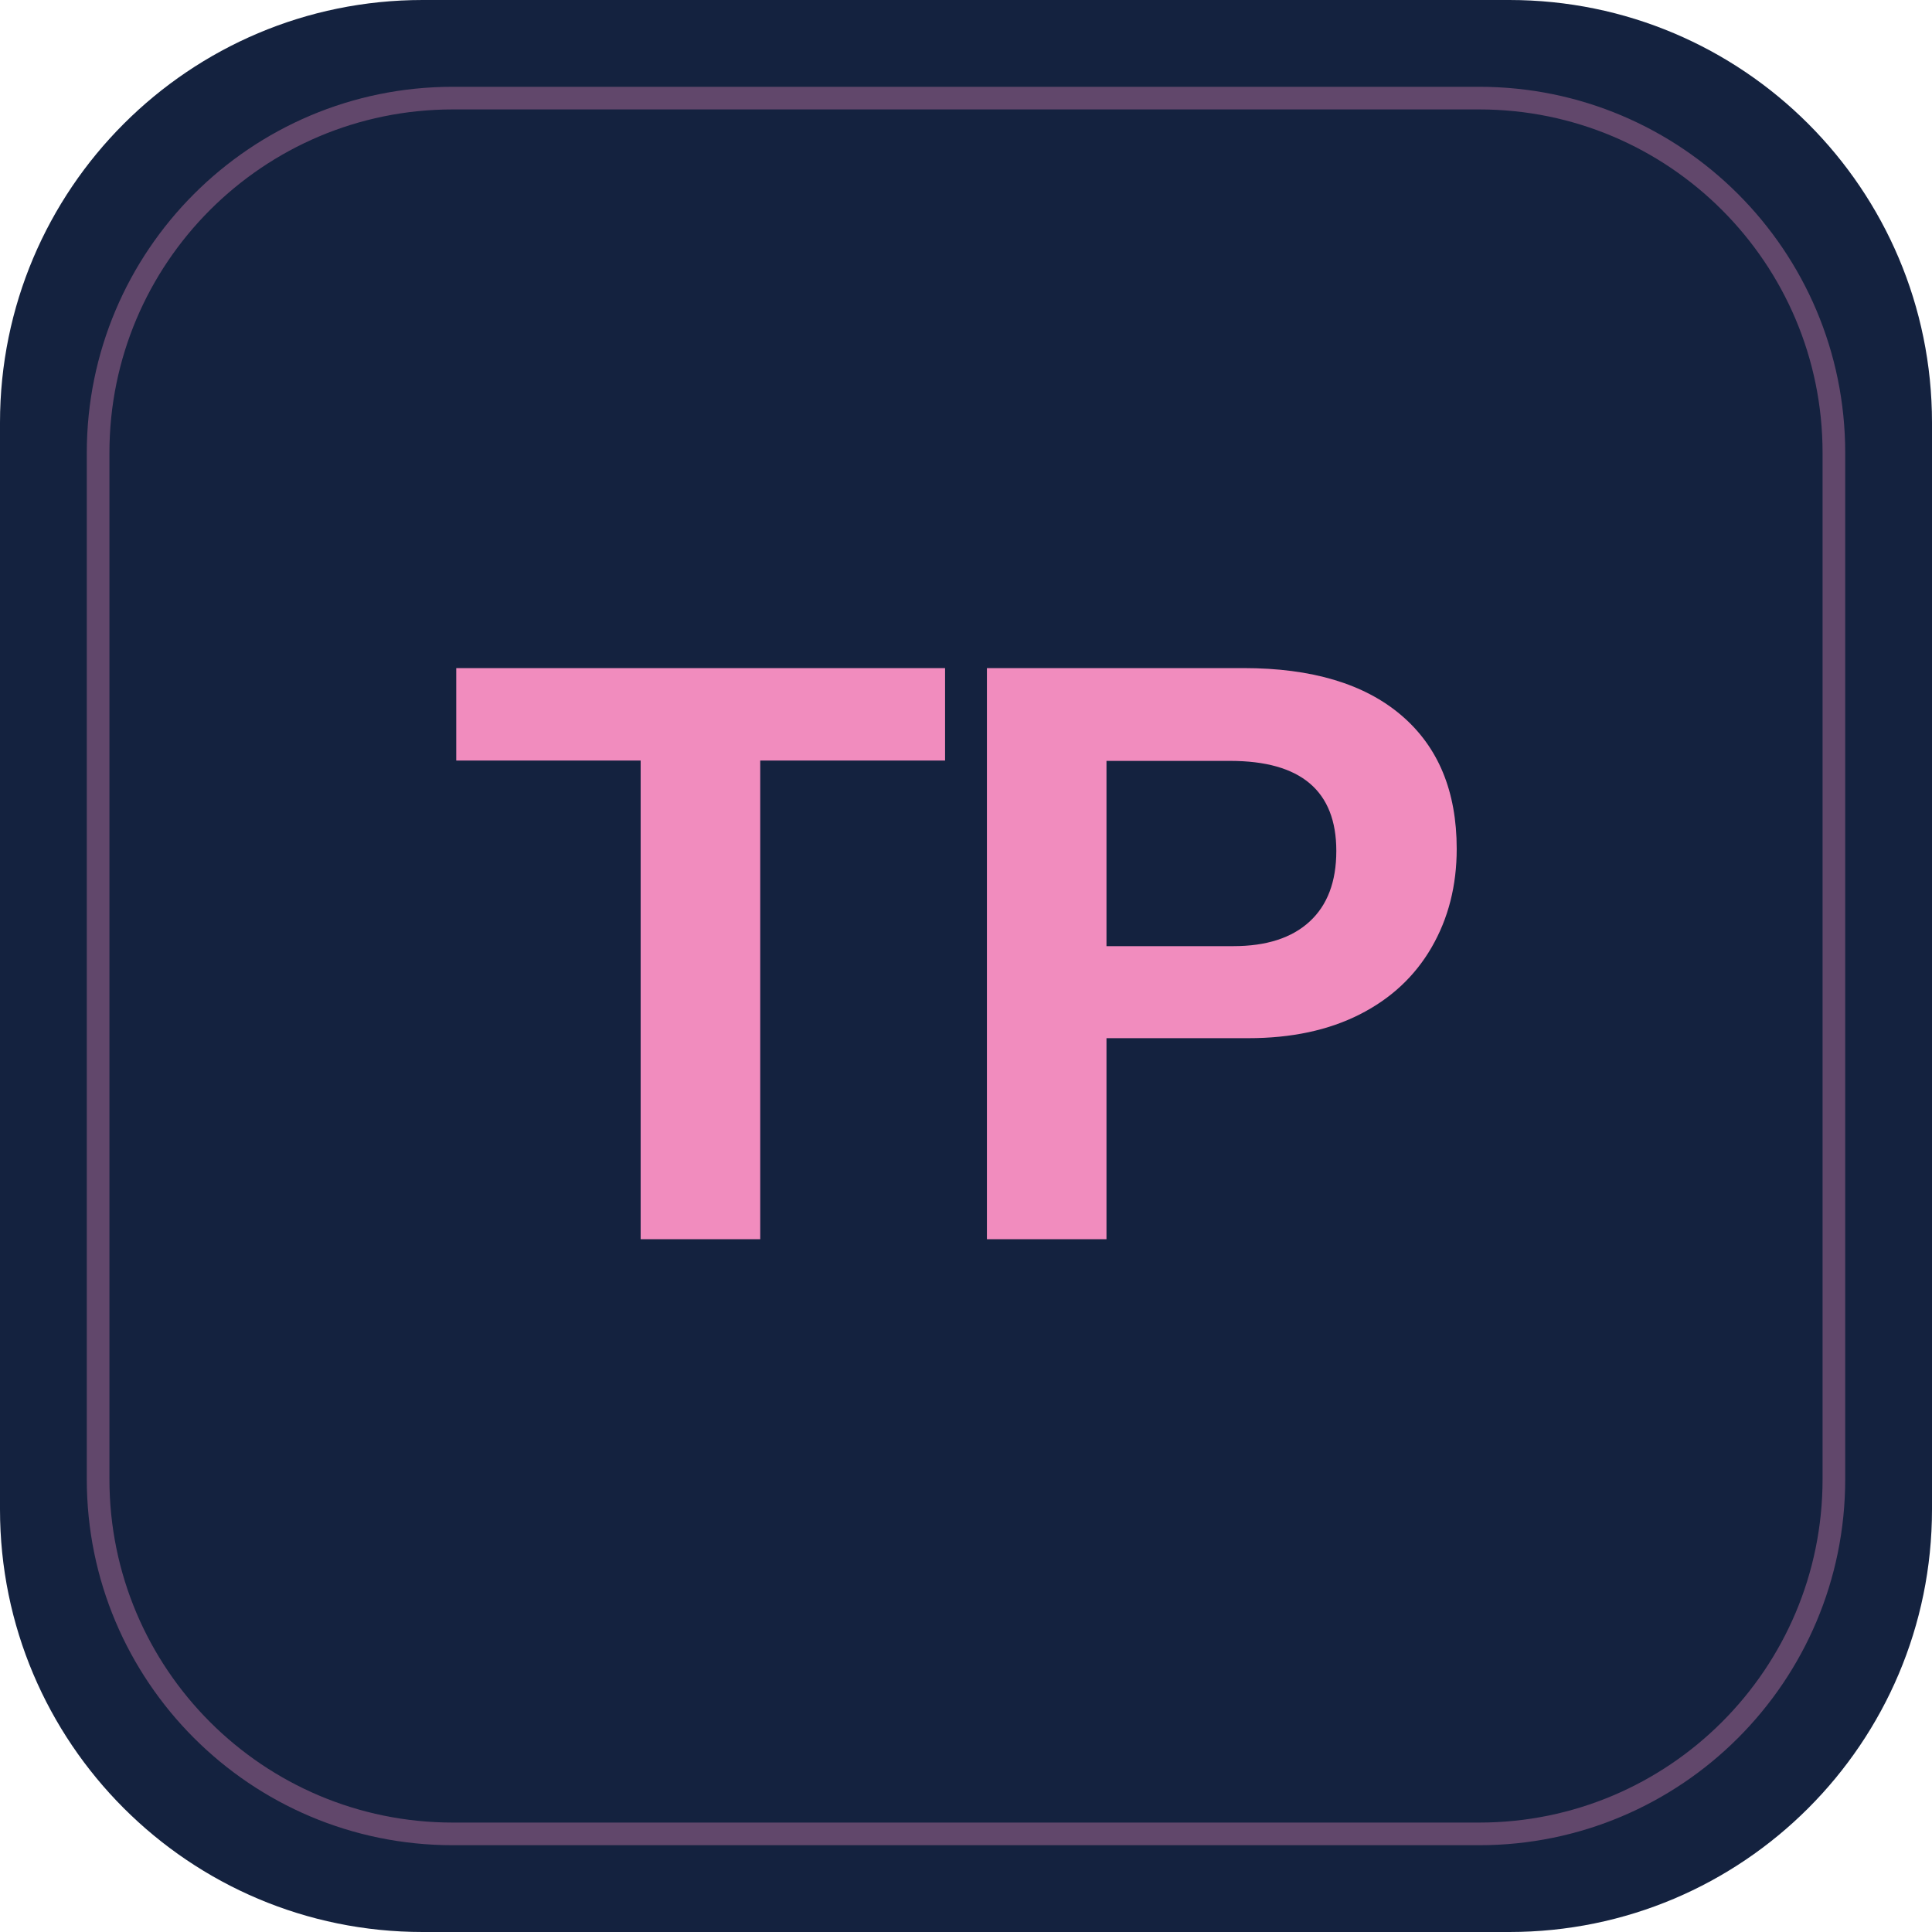
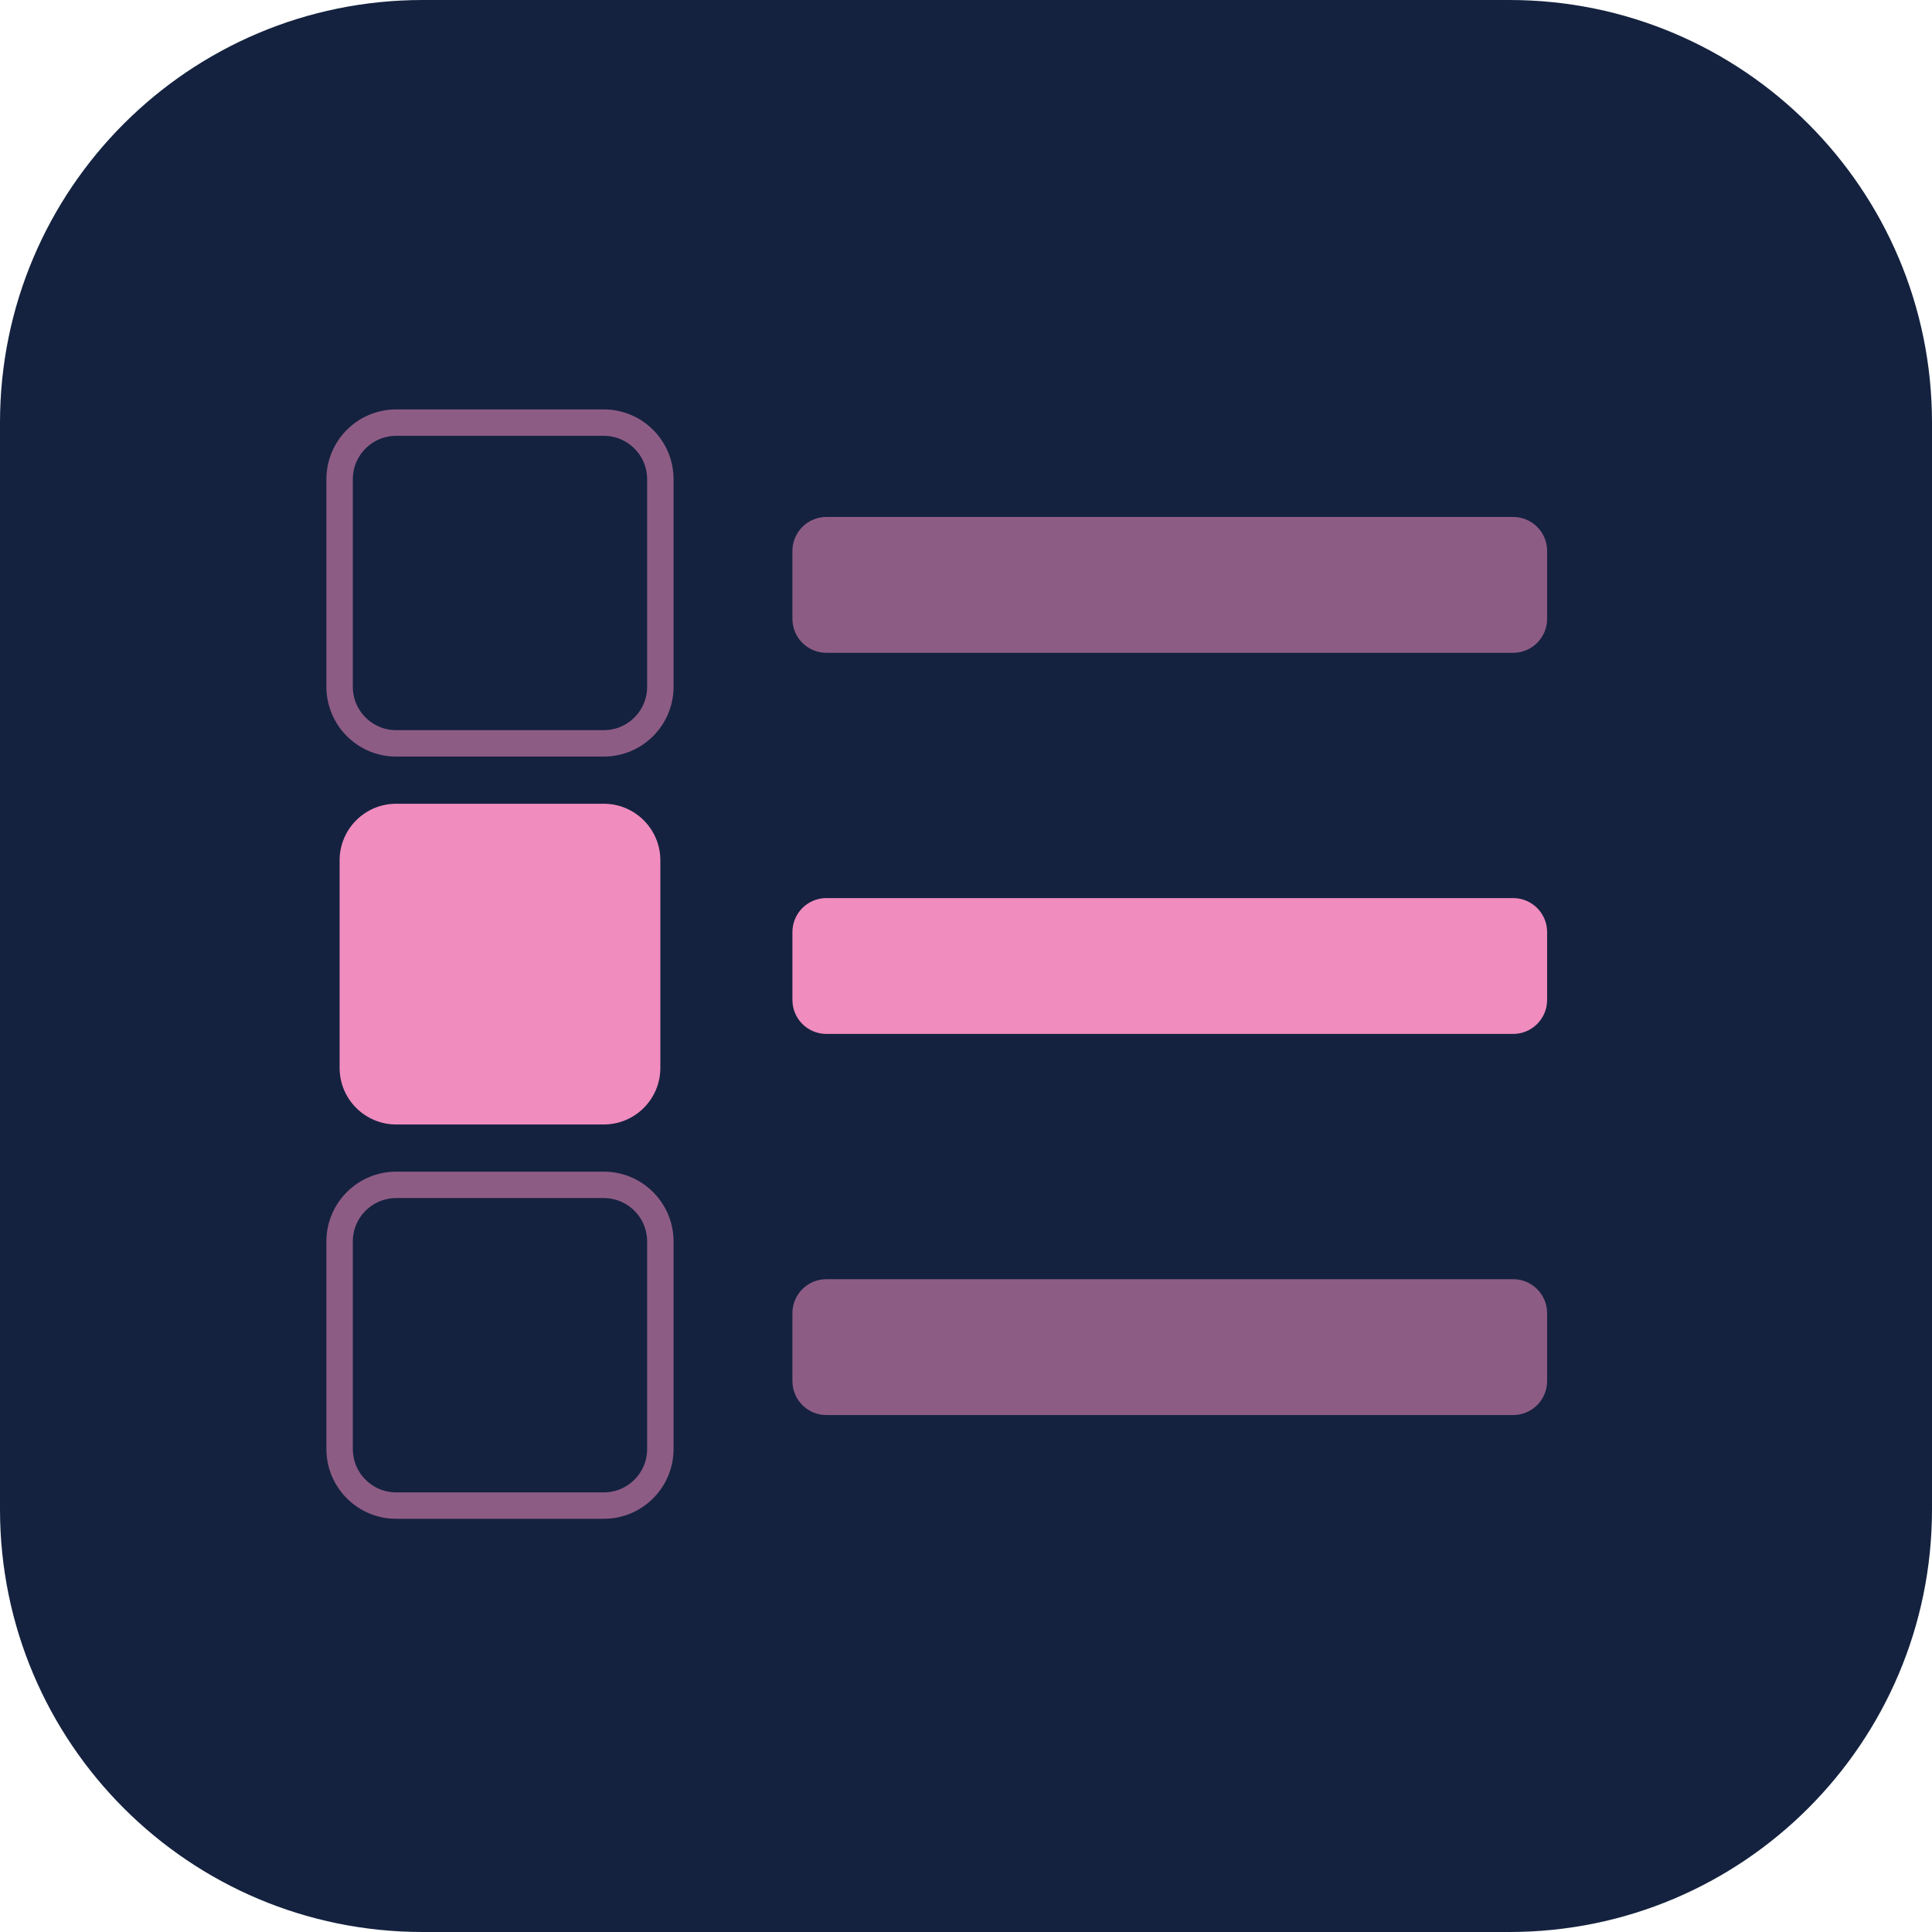
<svg xmlns="http://www.w3.org/2000/svg" viewBox="0 0 512 512" width="512" height="512">
  <rect width="512" height="512" rx="112" fill="#14223F" />
-   <rect x="26" y="26" width="460" height="460" rx="94" fill="none" stroke="#F18CBE" stroke-opacity="0.35" stroke-width="6" />
-   <text x="256" y="266" text-anchor="middle" dominant-baseline="middle" font-family="Arial, Helvetica, sans-serif" font-weight="800" font-size="220" letter-spacing="-6" fill="#F18CBE">TP</text>
+   <rect x="90" y="112" width="85" height="85" rx="15" fill="none" stroke="#F18CBE" stroke-width="7" opacity="0.55" />
+   <rect x="210" y="137" width="200" height="36" rx="9" fill="#F18CBE" opacity="0.55" />
+   <rect x="90" y="213" width="85" height="85" rx="15" fill="#F18CBE" />
+   <rect x="210" y="238" width="200" height="36" rx="9" fill="#F18CBE" />
+   <rect x="90" y="314" width="85" height="85" rx="15" fill="none" stroke="#F18CBE" stroke-width="7" opacity="0.55" />
+   <rect x="210" y="339" width="200" height="36" rx="9" fill="#F18CBE" opacity="0.55" />
</svg>
